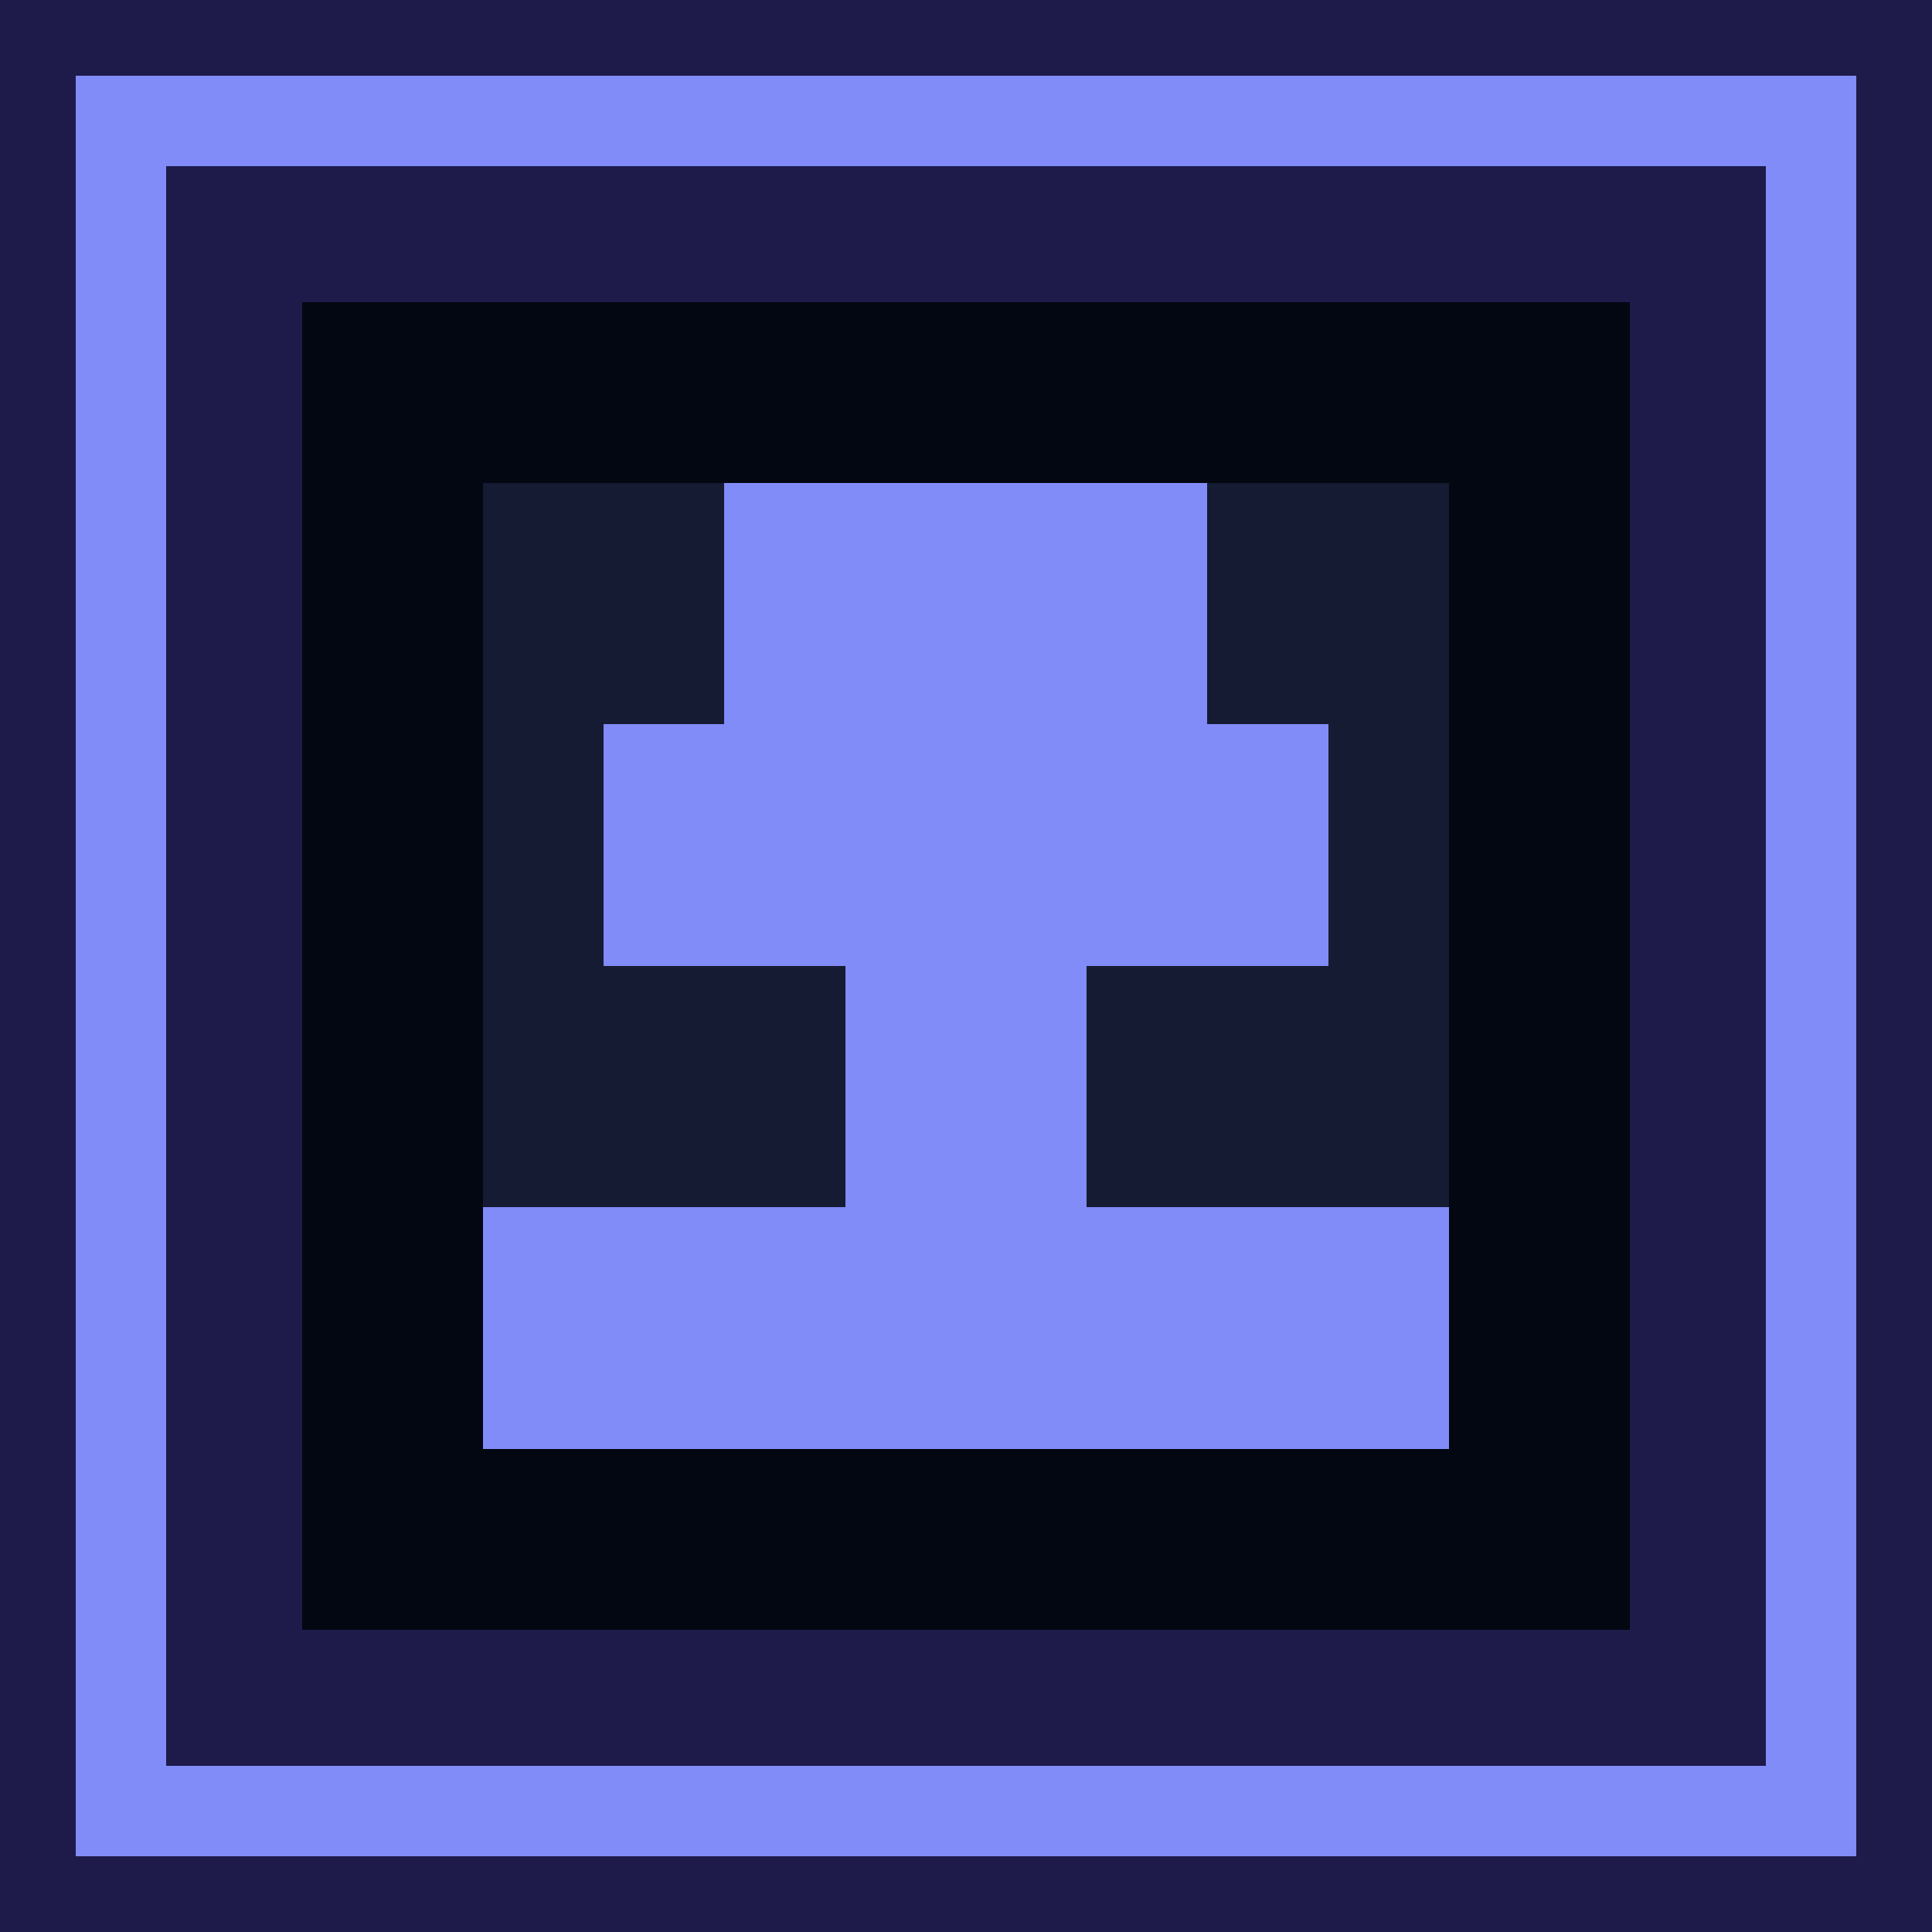
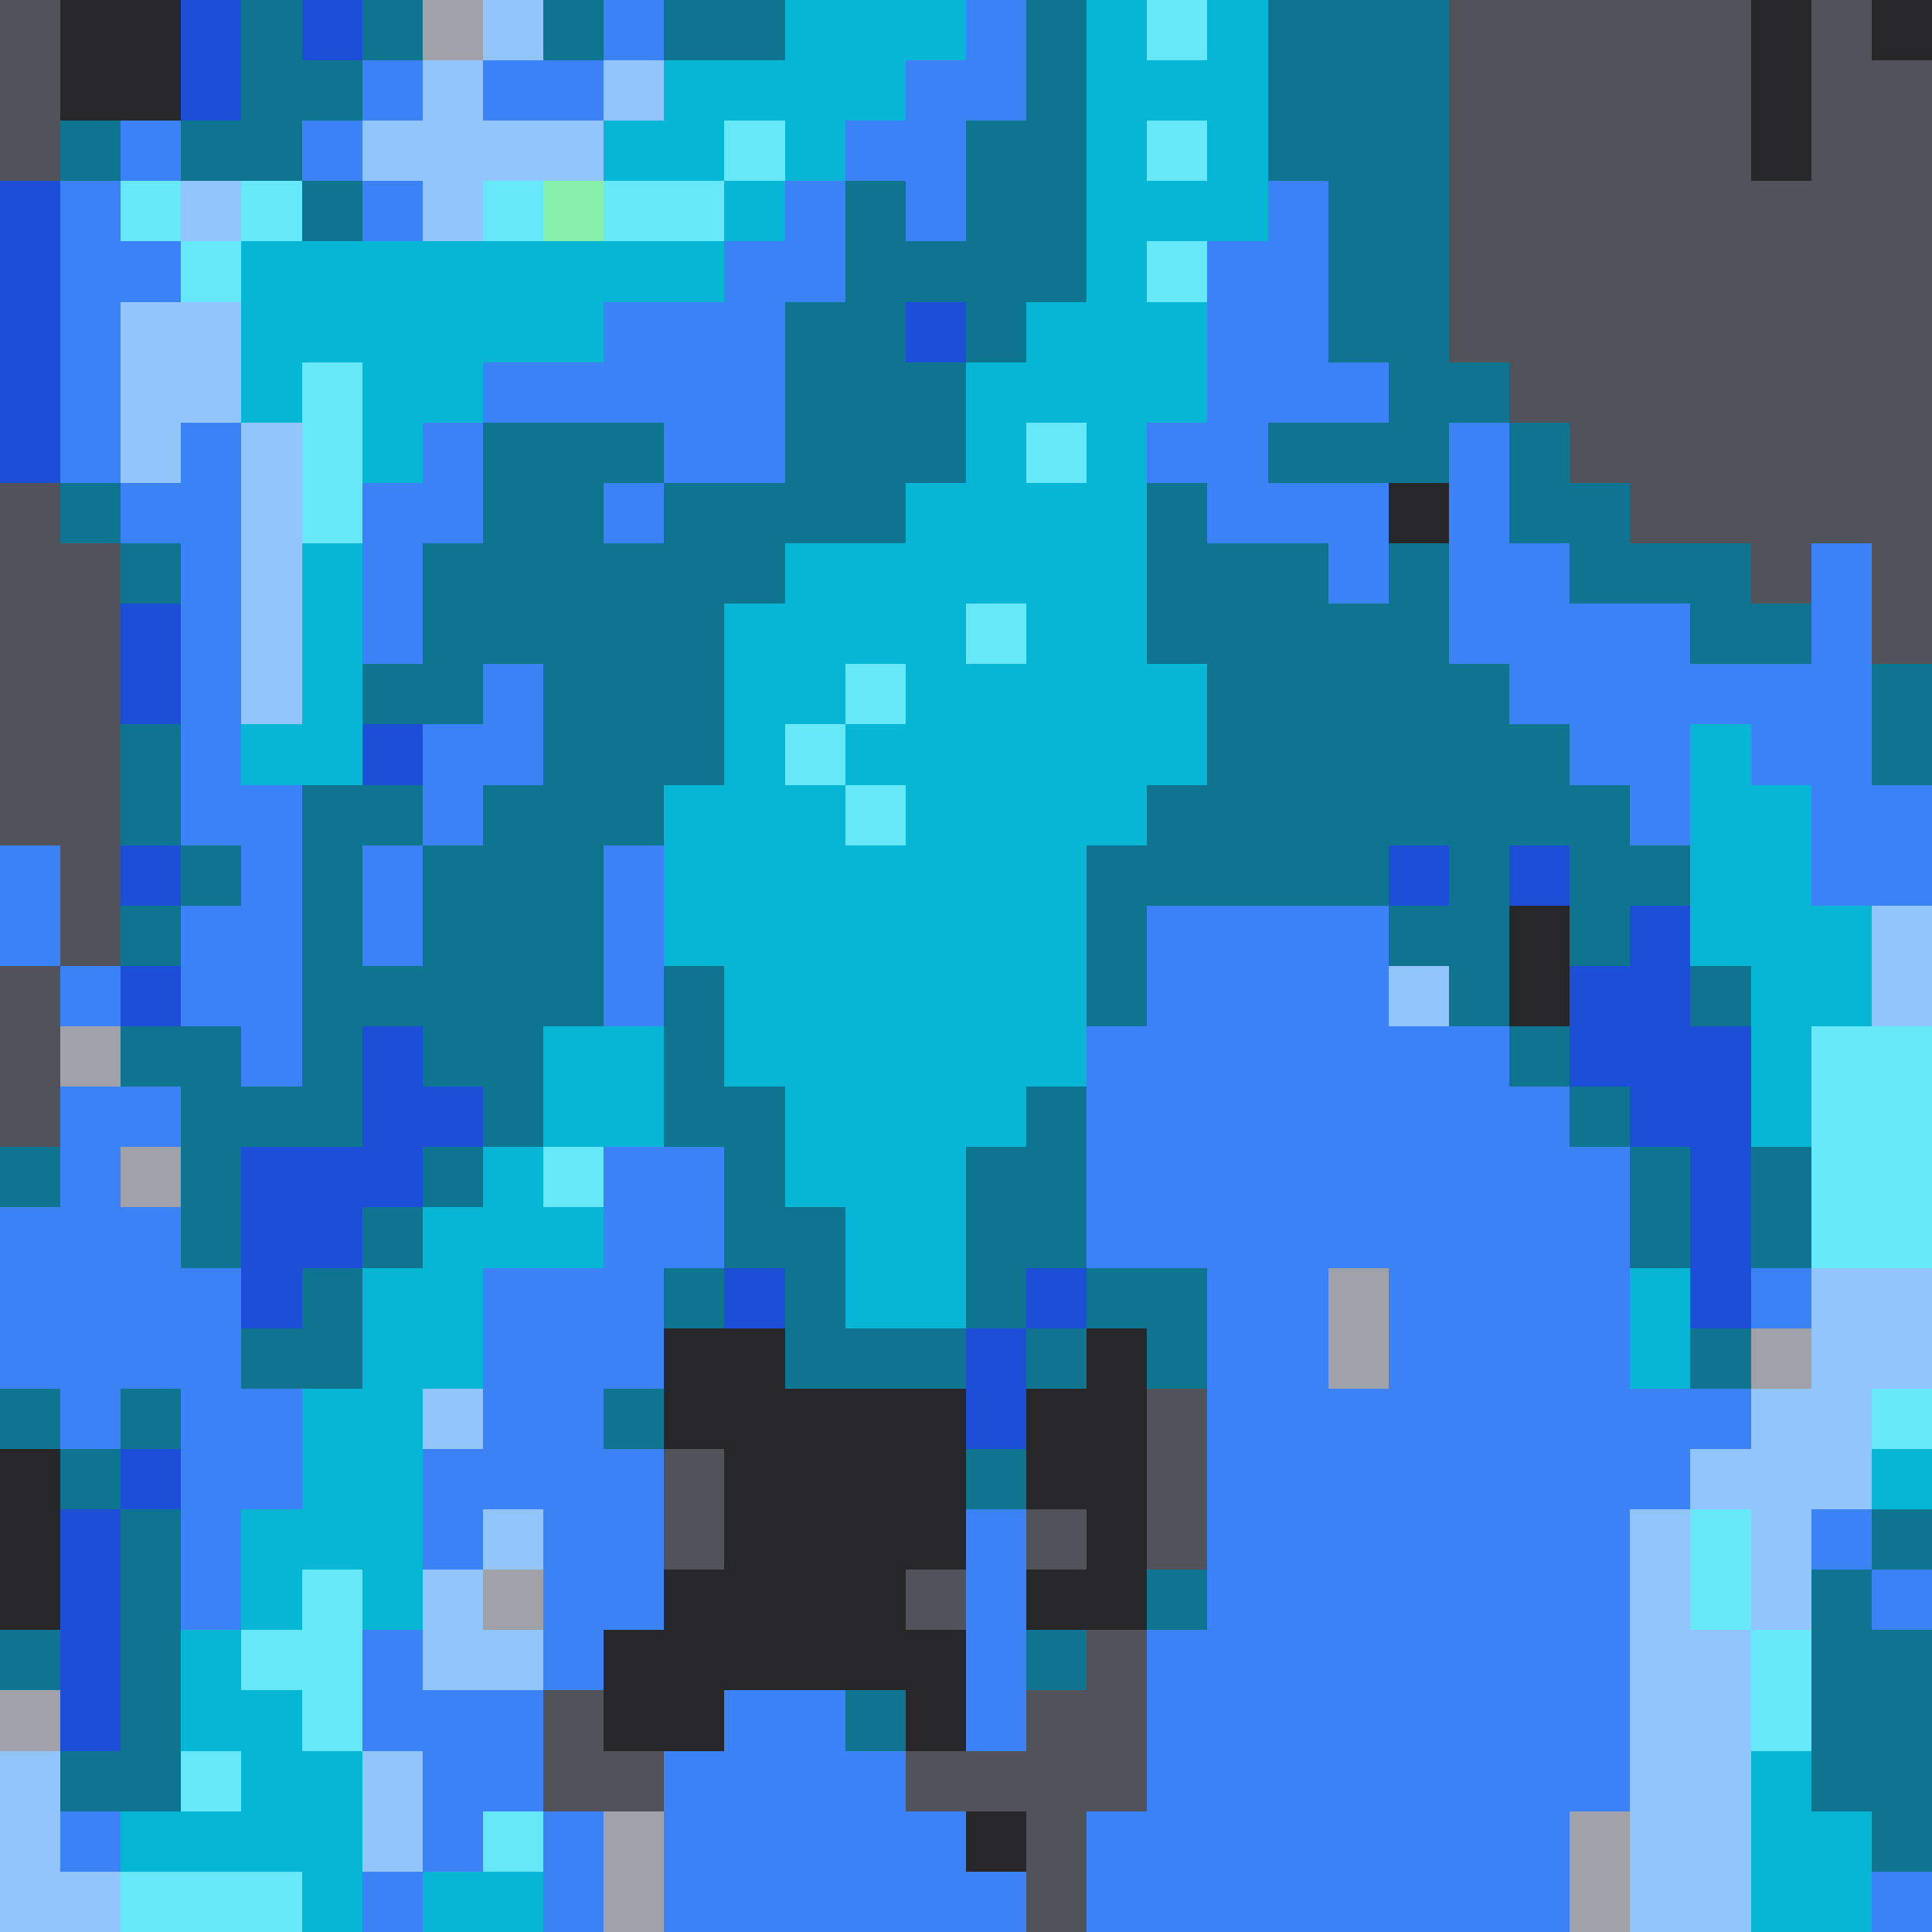
- <svg xmlns="http://www.w3.org/2000/svg" viewBox="0 0 32 32" width="32" height="32" shape-rendering="crispEdges">
-   <rect width="32" height="32" fill="#1e1b4b" />
-   <rect x="2" y="2" width="28" height="28" fill="#1e1b4b" stroke="#818cf8" stroke-width="1.5" />
-   <rect x="5" y="5" width="22" height="22" fill="#030712" />
-   <rect x="8" y="8" width="16" height="16" fill="#818cf8" opacity="0.15" />
-   <path d="M12 8h8v4h-8z M10 12h12v4h-12z M14 16h4v8h-4z M8 20h16v4h-16z" fill="#818cf8" />
+ <svg xmlns="http://www.w3.org/2000/svg" viewBox="0 0 32 32" shape-rendering="crispEdges">
+   <rect x="0" y="0" width="1" height="1" fill="#52525b" />
+   <rect x="1" y="0" width="2" height="1" fill="#27272a" />
+   <rect x="3" y="0" width="1" height="1" fill="#1d4ed8" />
+   <rect x="4" y="0" width="1" height="1" fill="#0e7490" />
+   <rect x="5" y="0" width="1" height="1" fill="#1d4ed8" />
+   <rect x="6" y="0" width="1" height="1" fill="#0e7490" />
+   <rect x="7" y="0" width="1" height="1" fill="#a1a1aa" />
+   <rect x="8" y="0" width="1" height="1" fill="#93c5fd" />
+   <rect x="9" y="0" width="1" height="1" fill="#0e7490" />
+   <rect x="10" y="0" width="1" height="1" fill="#3b82f6" />
+   <rect x="11" y="0" width="2" height="1" fill="#0e7490" />
+   <rect x="13" y="0" width="3" height="1" fill="#06b6d4" />
+   <rect x="16" y="0" width="1" height="1" fill="#3b82f6" />
+   <rect x="17" y="0" width="1" height="1" fill="#0e7490" />
+   <rect x="18" y="0" width="1" height="1" fill="#06b6d4" />
+   <rect x="19" y="0" width="1" height="1" fill="#67e8f9" />
+   <rect x="20" y="0" width="1" height="1" fill="#06b6d4" />
+   <rect x="21" y="0" width="3" height="1" fill="#0e7490" />
+   <rect x="24" y="0" width="5" height="1" fill="#52525b" />
+   <rect x="29" y="0" width="1" height="1" fill="#27272a" />
+   <rect x="30" y="0" width="1" height="1" fill="#52525b" />
+   <rect x="31" y="0" width="1" height="1" fill="#27272a" />
+   <rect x="0" y="1" width="1" height="1" fill="#52525b" />
+   <rect x="1" y="1" width="2" height="1" fill="#27272a" />
+   <rect x="3" y="1" width="1" height="1" fill="#1d4ed8" />
+   <rect x="4" y="1" width="2" height="1" fill="#0e7490" />
+   <rect x="6" y="1" width="1" height="1" fill="#3b82f6" />
+   <rect x="7" y="1" width="1" height="1" fill="#93c5fd" />
+   <rect x="8" y="1" width="2" height="1" fill="#3b82f6" />
+   <rect x="10" y="1" width="1" height="1" fill="#93c5fd" />
+   <rect x="11" y="1" width="4" height="1" fill="#06b6d4" />
+   <rect x="15" y="1" width="2" height="1" fill="#3b82f6" />
+   <rect x="17" y="1" width="1" height="1" fill="#0e7490" />
+   <rect x="18" y="1" width="3" height="1" fill="#06b6d4" />
+   <rect x="21" y="1" width="3" height="1" fill="#0e7490" />
+   <rect x="24" y="1" width="5" height="1" fill="#52525b" />
+   <rect x="29" y="1" width="1" height="1" fill="#27272a" />
+   <rect x="30" y="1" width="2" height="1" fill="#52525b" />
+   <rect x="0" y="2" width="1" height="1" fill="#52525b" />
+   <rect x="1" y="2" width="1" height="1" fill="#0e7490" />
+   <rect x="2" y="2" width="1" height="1" fill="#3b82f6" />
+   <rect x="3" y="2" width="2" height="1" fill="#0e7490" />
+   <rect x="5" y="2" width="1" height="1" fill="#3b82f6" />
+   <rect x="6" y="2" width="4" height="1" fill="#93c5fd" />
+   <rect x="10" y="2" width="2" height="1" fill="#06b6d4" />
+   <rect x="12" y="2" width="1" height="1" fill="#67e8f9" />
+   <rect x="13" y="2" width="1" height="1" fill="#06b6d4" />
+   <rect x="14" y="2" width="2" height="1" fill="#3b82f6" />
+   <rect x="16" y="2" width="2" height="1" fill="#0e7490" />
+   <rect x="18" y="2" width="1" height="1" fill="#06b6d4" />
+   <rect x="19" y="2" width="1" height="1" fill="#67e8f9" />
+   <rect x="20" y="2" width="1" height="1" fill="#06b6d4" />
+   <rect x="21" y="2" width="3" height="1" fill="#0e7490" />
+   <rect x="24" y="2" width="5" height="1" fill="#52525b" />
+   <rect x="29" y="2" width="1" height="1" fill="#27272a" />
+   <rect x="30" y="2" width="2" height="1" fill="#52525b" />
+   <rect x="0" y="3" width="1" height="1" fill="#1d4ed8" />
+   <rect x="1" y="3" width="1" height="1" fill="#3b82f6" />
+   <rect x="2" y="3" width="1" height="1" fill="#67e8f9" />
+   <rect x="3" y="3" width="1" height="1" fill="#93c5fd" />
+   <rect x="4" y="3" width="1" height="1" fill="#67e8f9" />
+   <rect x="5" y="3" width="1" height="1" fill="#0e7490" />
+   <rect x="6" y="3" width="1" height="1" fill="#3b82f6" />
+   <rect x="7" y="3" width="1" height="1" fill="#93c5fd" />
+   <rect x="8" y="3" width="1" height="1" fill="#67e8f9" />
+   <rect x="9" y="3" width="1" height="1" fill="#86efac" />
+   <rect x="10" y="3" width="2" height="1" fill="#67e8f9" />
+   <rect x="12" y="3" width="1" height="1" fill="#06b6d4" />
+   <rect x="13" y="3" width="1" height="1" fill="#3b82f6" />
+   <rect x="14" y="3" width="1" height="1" fill="#0e7490" />
+   <rect x="15" y="3" width="1" height="1" fill="#3b82f6" />
+   <rect x="16" y="3" width="2" height="1" fill="#0e7490" />
+   <rect x="18" y="3" width="3" height="1" fill="#06b6d4" />
+   <rect x="21" y="3" width="1" height="1" fill="#3b82f6" />
+   <rect x="22" y="3" width="2" height="1" fill="#0e7490" />
+   <rect x="24" y="3" width="8" height="1" fill="#52525b" />
+   <rect x="0" y="4" width="1" height="1" fill="#1d4ed8" />
+   <rect x="1" y="4" width="2" height="1" fill="#3b82f6" />
+   <rect x="3" y="4" width="1" height="1" fill="#67e8f9" />
+   <rect x="4" y="4" width="8" height="1" fill="#06b6d4" />
+   <rect x="12" y="4" width="2" height="1" fill="#3b82f6" />
+   <rect x="14" y="4" width="4" height="1" fill="#0e7490" />
+   <rect x="18" y="4" width="1" height="1" fill="#06b6d4" />
+   <rect x="19" y="4" width="1" height="1" fill="#67e8f9" />
+   <rect x="20" y="4" width="2" height="1" fill="#3b82f6" />
+   <rect x="22" y="4" width="2" height="1" fill="#0e7490" />
+   <rect x="24" y="4" width="8" height="1" fill="#52525b" />
+   <rect x="0" y="5" width="1" height="1" fill="#1d4ed8" />
+   <rect x="1" y="5" width="1" height="1" fill="#3b82f6" />
+   <rect x="2" y="5" width="2" height="1" fill="#93c5fd" />
+   <rect x="4" y="5" width="6" height="1" fill="#06b6d4" />
+   <rect x="10" y="5" width="3" height="1" fill="#3b82f6" />
+   <rect x="13" y="5" width="2" height="1" fill="#0e7490" />
+   <rect x="15" y="5" width="1" height="1" fill="#1d4ed8" />
+   <rect x="16" y="5" width="1" height="1" fill="#0e7490" />
+   <rect x="17" y="5" width="3" height="1" fill="#06b6d4" />
+   <rect x="20" y="5" width="2" height="1" fill="#3b82f6" />
+   <rect x="22" y="5" width="2" height="1" fill="#0e7490" />
+   <rect x="24" y="5" width="8" height="1" fill="#52525b" />
+   <rect x="0" y="6" width="1" height="1" fill="#1d4ed8" />
+   <rect x="1" y="6" width="1" height="1" fill="#3b82f6" />
+   <rect x="2" y="6" width="2" height="1" fill="#93c5fd" />
+   <rect x="4" y="6" width="1" height="1" fill="#06b6d4" />
+   <rect x="5" y="6" width="1" height="1" fill="#67e8f9" />
+   <rect x="6" y="6" width="2" height="1" fill="#06b6d4" />
+   <rect x="8" y="6" width="5" height="1" fill="#3b82f6" />
+   <rect x="13" y="6" width="3" height="1" fill="#0e7490" />
+   <rect x="16" y="6" width="4" height="1" fill="#06b6d4" />
+   <rect x="20" y="6" width="3" height="1" fill="#3b82f6" />
+   <rect x="23" y="6" width="2" height="1" fill="#0e7490" />
+   <rect x="25" y="6" width="7" height="1" fill="#52525b" />
+   <rect x="0" y="7" width="1" height="1" fill="#1d4ed8" />
+   <rect x="1" y="7" width="1" height="1" fill="#3b82f6" />
+   <rect x="2" y="7" width="1" height="1" fill="#93c5fd" />
+   <rect x="3" y="7" width="1" height="1" fill="#3b82f6" />
+   <rect x="4" y="7" width="1" height="1" fill="#93c5fd" />
+   <rect x="5" y="7" width="1" height="1" fill="#67e8f9" />
+   <rect x="6" y="7" width="1" height="1" fill="#06b6d4" />
+   <rect x="7" y="7" width="1" height="1" fill="#3b82f6" />
+   <rect x="8" y="7" width="3" height="1" fill="#0e7490" />
+   <rect x="11" y="7" width="2" height="1" fill="#3b82f6" />
+   <rect x="13" y="7" width="3" height="1" fill="#0e7490" />
+   <rect x="16" y="7" width="1" height="1" fill="#06b6d4" />
+   <rect x="17" y="7" width="1" height="1" fill="#67e8f9" />
+   <rect x="18" y="7" width="1" height="1" fill="#06b6d4" />
+   <rect x="19" y="7" width="2" height="1" fill="#3b82f6" />
+   <rect x="21" y="7" width="3" height="1" fill="#0e7490" />
+   <rect x="24" y="7" width="1" height="1" fill="#3b82f6" />
+   <rect x="25" y="7" width="1" height="1" fill="#0e7490" />
+   <rect x="26" y="7" width="6" height="1" fill="#52525b" />
+   <rect x="0" y="8" width="1" height="1" fill="#52525b" />
+   <rect x="1" y="8" width="1" height="1" fill="#0e7490" />
+   <rect x="2" y="8" width="2" height="1" fill="#3b82f6" />
+   <rect x="4" y="8" width="1" height="1" fill="#93c5fd" />
+   <rect x="5" y="8" width="1" height="1" fill="#67e8f9" />
+   <rect x="6" y="8" width="2" height="1" fill="#3b82f6" />
+   <rect x="8" y="8" width="2" height="1" fill="#0e7490" />
+   <rect x="10" y="8" width="1" height="1" fill="#3b82f6" />
+   <rect x="11" y="8" width="4" height="1" fill="#0e7490" />
+   <rect x="15" y="8" width="4" height="1" fill="#06b6d4" />
+   <rect x="19" y="8" width="1" height="1" fill="#0e7490" />
+   <rect x="20" y="8" width="3" height="1" fill="#3b82f6" />
+   <rect x="23" y="8" width="1" height="1" fill="#27272a" />
+   <rect x="24" y="8" width="1" height="1" fill="#3b82f6" />
+   <rect x="25" y="8" width="2" height="1" fill="#0e7490" />
+   <rect x="27" y="8" width="5" height="1" fill="#52525b" />
+   <rect x="0" y="9" width="2" height="1" fill="#52525b" />
+   <rect x="2" y="9" width="1" height="1" fill="#0e7490" />
+   <rect x="3" y="9" width="1" height="1" fill="#3b82f6" />
+   <rect x="4" y="9" width="1" height="1" fill="#93c5fd" />
+   <rect x="5" y="9" width="1" height="1" fill="#06b6d4" />
+   <rect x="6" y="9" width="1" height="1" fill="#3b82f6" />
+   <rect x="7" y="9" width="6" height="1" fill="#0e7490" />
+   <rect x="13" y="9" width="6" height="1" fill="#06b6d4" />
+   <rect x="19" y="9" width="3" height="1" fill="#0e7490" />
+   <rect x="22" y="9" width="1" height="1" fill="#3b82f6" />
+   <rect x="23" y="9" width="1" height="1" fill="#0e7490" />
+   <rect x="24" y="9" width="2" height="1" fill="#3b82f6" />
+   <rect x="26" y="9" width="3" height="1" fill="#0e7490" />
+   <rect x="29" y="9" width="1" height="1" fill="#52525b" />
+   <rect x="30" y="9" width="1" height="1" fill="#3b82f6" />
+   <rect x="31" y="9" width="1" height="1" fill="#52525b" />
+   <rect x="0" y="10" width="2" height="1" fill="#52525b" />
+   <rect x="2" y="10" width="1" height="1" fill="#1d4ed8" />
+   <rect x="3" y="10" width="1" height="1" fill="#3b82f6" />
+   <rect x="4" y="10" width="1" height="1" fill="#93c5fd" />
+   <rect x="5" y="10" width="1" height="1" fill="#06b6d4" />
+   <rect x="6" y="10" width="1" height="1" fill="#3b82f6" />
+   <rect x="7" y="10" width="5" height="1" fill="#0e7490" />
+   <rect x="12" y="10" width="4" height="1" fill="#06b6d4" />
+   <rect x="16" y="10" width="1" height="1" fill="#67e8f9" />
+   <rect x="17" y="10" width="2" height="1" fill="#06b6d4" />
+   <rect x="19" y="10" width="5" height="1" fill="#0e7490" />
+   <rect x="24" y="10" width="4" height="1" fill="#3b82f6" />
+   <rect x="28" y="10" width="2" height="1" fill="#0e7490" />
+   <rect x="30" y="10" width="1" height="1" fill="#3b82f6" />
+   <rect x="31" y="10" width="1" height="1" fill="#52525b" />
+   <rect x="0" y="11" width="2" height="1" fill="#52525b" />
+   <rect x="2" y="11" width="1" height="1" fill="#1d4ed8" />
+   <rect x="3" y="11" width="1" height="1" fill="#3b82f6" />
+   <rect x="4" y="11" width="1" height="1" fill="#93c5fd" />
+   <rect x="5" y="11" width="1" height="1" fill="#06b6d4" />
+   <rect x="6" y="11" width="2" height="1" fill="#0e7490" />
+   <rect x="8" y="11" width="1" height="1" fill="#3b82f6" />
+   <rect x="9" y="11" width="3" height="1" fill="#0e7490" />
+   <rect x="12" y="11" width="2" height="1" fill="#06b6d4" />
+   <rect x="14" y="11" width="1" height="1" fill="#67e8f9" />
+   <rect x="15" y="11" width="5" height="1" fill="#06b6d4" />
+   <rect x="20" y="11" width="5" height="1" fill="#0e7490" />
+   <rect x="25" y="11" width="6" height="1" fill="#3b82f6" />
+   <rect x="31" y="11" width="1" height="1" fill="#0e7490" />
+   <rect x="0" y="12" width="2" height="1" fill="#52525b" />
+   <rect x="2" y="12" width="1" height="1" fill="#0e7490" />
+   <rect x="3" y="12" width="1" height="1" fill="#3b82f6" />
+   <rect x="4" y="12" width="2" height="1" fill="#06b6d4" />
+   <rect x="6" y="12" width="1" height="1" fill="#1d4ed8" />
+   <rect x="7" y="12" width="2" height="1" fill="#3b82f6" />
+   <rect x="9" y="12" width="3" height="1" fill="#0e7490" />
+   <rect x="12" y="12" width="1" height="1" fill="#06b6d4" />
+   <rect x="13" y="12" width="1" height="1" fill="#67e8f9" />
+   <rect x="14" y="12" width="6" height="1" fill="#06b6d4" />
+   <rect x="20" y="12" width="6" height="1" fill="#0e7490" />
+   <rect x="26" y="12" width="2" height="1" fill="#3b82f6" />
+   <rect x="28" y="12" width="1" height="1" fill="#06b6d4" />
+   <rect x="29" y="12" width="2" height="1" fill="#3b82f6" />
+   <rect x="31" y="12" width="1" height="1" fill="#0e7490" />
+   <rect x="0" y="13" width="2" height="1" fill="#52525b" />
+   <rect x="2" y="13" width="1" height="1" fill="#0e7490" />
+   <rect x="3" y="13" width="2" height="1" fill="#3b82f6" />
+   <rect x="5" y="13" width="2" height="1" fill="#0e7490" />
+   <rect x="7" y="13" width="1" height="1" fill="#3b82f6" />
+   <rect x="8" y="13" width="3" height="1" fill="#0e7490" />
+   <rect x="11" y="13" width="3" height="1" fill="#06b6d4" />
+   <rect x="14" y="13" width="1" height="1" fill="#67e8f9" />
+   <rect x="15" y="13" width="4" height="1" fill="#06b6d4" />
+   <rect x="19" y="13" width="8" height="1" fill="#0e7490" />
+   <rect x="27" y="13" width="1" height="1" fill="#3b82f6" />
+   <rect x="28" y="13" width="2" height="1" fill="#06b6d4" />
+   <rect x="30" y="13" width="2" height="1" fill="#3b82f6" />
+   <rect x="0" y="14" width="1" height="1" fill="#3b82f6" />
+   <rect x="1" y="14" width="1" height="1" fill="#52525b" />
+   <rect x="2" y="14" width="1" height="1" fill="#1d4ed8" />
+   <rect x="3" y="14" width="1" height="1" fill="#0e7490" />
+   <rect x="4" y="14" width="1" height="1" fill="#3b82f6" />
+   <rect x="5" y="14" width="1" height="1" fill="#0e7490" />
+   <rect x="6" y="14" width="1" height="1" fill="#3b82f6" />
+   <rect x="7" y="14" width="3" height="1" fill="#0e7490" />
+   <rect x="10" y="14" width="1" height="1" fill="#3b82f6" />
+   <rect x="11" y="14" width="7" height="1" fill="#06b6d4" />
+   <rect x="18" y="14" width="5" height="1" fill="#0e7490" />
+   <rect x="23" y="14" width="1" height="1" fill="#1d4ed8" />
+   <rect x="24" y="14" width="1" height="1" fill="#0e7490" />
+   <rect x="25" y="14" width="1" height="1" fill="#1d4ed8" />
+   <rect x="26" y="14" width="2" height="1" fill="#0e7490" />
+   <rect x="28" y="14" width="2" height="1" fill="#06b6d4" />
+   <rect x="30" y="14" width="2" height="1" fill="#3b82f6" />
+   <rect x="0" y="15" width="1" height="1" fill="#3b82f6" />
+   <rect x="1" y="15" width="1" height="1" fill="#52525b" />
+   <rect x="2" y="15" width="1" height="1" fill="#0e7490" />
+   <rect x="3" y="15" width="2" height="1" fill="#3b82f6" />
+   <rect x="5" y="15" width="1" height="1" fill="#0e7490" />
+   <rect x="6" y="15" width="1" height="1" fill="#3b82f6" />
+   <rect x="7" y="15" width="3" height="1" fill="#0e7490" />
+   <rect x="10" y="15" width="1" height="1" fill="#3b82f6" />
+   <rect x="11" y="15" width="7" height="1" fill="#06b6d4" />
+   <rect x="18" y="15" width="1" height="1" fill="#0e7490" />
+   <rect x="19" y="15" width="4" height="1" fill="#3b82f6" />
+   <rect x="23" y="15" width="2" height="1" fill="#0e7490" />
+   <rect x="25" y="15" width="1" height="1" fill="#27272a" />
+   <rect x="26" y="15" width="1" height="1" fill="#0e7490" />
+   <rect x="27" y="15" width="1" height="1" fill="#1d4ed8" />
+   <rect x="28" y="15" width="3" height="1" fill="#06b6d4" />
+   <rect x="31" y="15" width="1" height="1" fill="#93c5fd" />
+   <rect x="0" y="16" width="1" height="1" fill="#52525b" />
+   <rect x="1" y="16" width="1" height="1" fill="#3b82f6" />
+   <rect x="2" y="16" width="1" height="1" fill="#1d4ed8" />
+   <rect x="3" y="16" width="2" height="1" fill="#3b82f6" />
+   <rect x="5" y="16" width="5" height="1" fill="#0e7490" />
+   <rect x="10" y="16" width="1" height="1" fill="#3b82f6" />
+   <rect x="11" y="16" width="1" height="1" fill="#0e7490" />
+   <rect x="12" y="16" width="6" height="1" fill="#06b6d4" />
+   <rect x="18" y="16" width="1" height="1" fill="#0e7490" />
+   <rect x="19" y="16" width="4" height="1" fill="#3b82f6" />
+   <rect x="23" y="16" width="1" height="1" fill="#93c5fd" />
+   <rect x="24" y="16" width="1" height="1" fill="#0e7490" />
+   <rect x="25" y="16" width="1" height="1" fill="#27272a" />
+   <rect x="26" y="16" width="2" height="1" fill="#1d4ed8" />
+   <rect x="28" y="16" width="1" height="1" fill="#0e7490" />
+   <rect x="29" y="16" width="2" height="1" fill="#06b6d4" />
+   <rect x="31" y="16" width="1" height="1" fill="#93c5fd" />
+   <rect x="0" y="17" width="1" height="1" fill="#52525b" />
+   <rect x="1" y="17" width="1" height="1" fill="#a1a1aa" />
+   <rect x="2" y="17" width="2" height="1" fill="#0e7490" />
+   <rect x="4" y="17" width="1" height="1" fill="#3b82f6" />
+   <rect x="5" y="17" width="1" height="1" fill="#0e7490" />
+   <rect x="6" y="17" width="1" height="1" fill="#1d4ed8" />
+   <rect x="7" y="17" width="2" height="1" fill="#0e7490" />
+   <rect x="9" y="17" width="2" height="1" fill="#06b6d4" />
+   <rect x="11" y="17" width="1" height="1" fill="#0e7490" />
+   <rect x="12" y="17" width="6" height="1" fill="#06b6d4" />
+   <rect x="18" y="17" width="7" height="1" fill="#3b82f6" />
+   <rect x="25" y="17" width="1" height="1" fill="#0e7490" />
+   <rect x="26" y="17" width="3" height="1" fill="#1d4ed8" />
+   <rect x="29" y="17" width="1" height="1" fill="#06b6d4" />
+   <rect x="30" y="17" width="2" height="1" fill="#67e8f9" />
+   <rect x="0" y="18" width="1" height="1" fill="#52525b" />
+   <rect x="1" y="18" width="2" height="1" fill="#3b82f6" />
+   <rect x="3" y="18" width="3" height="1" fill="#0e7490" />
+   <rect x="6" y="18" width="2" height="1" fill="#1d4ed8" />
+   <rect x="8" y="18" width="1" height="1" fill="#0e7490" />
+   <rect x="9" y="18" width="2" height="1" fill="#06b6d4" />
+   <rect x="11" y="18" width="2" height="1" fill="#0e7490" />
+   <rect x="13" y="18" width="4" height="1" fill="#06b6d4" />
+   <rect x="17" y="18" width="1" height="1" fill="#0e7490" />
+   <rect x="18" y="18" width="8" height="1" fill="#3b82f6" />
+   <rect x="26" y="18" width="1" height="1" fill="#0e7490" />
+   <rect x="27" y="18" width="2" height="1" fill="#1d4ed8" />
+   <rect x="29" y="18" width="1" height="1" fill="#06b6d4" />
+   <rect x="30" y="18" width="2" height="1" fill="#67e8f9" />
+   <rect x="0" y="19" width="1" height="1" fill="#0e7490" />
+   <rect x="1" y="19" width="1" height="1" fill="#3b82f6" />
+   <rect x="2" y="19" width="1" height="1" fill="#a1a1aa" />
+   <rect x="3" y="19" width="1" height="1" fill="#0e7490" />
+   <rect x="4" y="19" width="3" height="1" fill="#1d4ed8" />
+   <rect x="7" y="19" width="1" height="1" fill="#0e7490" />
+   <rect x="8" y="19" width="1" height="1" fill="#06b6d4" />
+   <rect x="9" y="19" width="1" height="1" fill="#67e8f9" />
+   <rect x="10" y="19" width="2" height="1" fill="#3b82f6" />
+   <rect x="12" y="19" width="1" height="1" fill="#0e7490" />
+   <rect x="13" y="19" width="3" height="1" fill="#06b6d4" />
+   <rect x="16" y="19" width="2" height="1" fill="#0e7490" />
+   <rect x="18" y="19" width="9" height="1" fill="#3b82f6" />
+   <rect x="27" y="19" width="1" height="1" fill="#0e7490" />
+   <rect x="28" y="19" width="1" height="1" fill="#1d4ed8" />
+   <rect x="29" y="19" width="1" height="1" fill="#0e7490" />
+   <rect x="30" y="19" width="2" height="1" fill="#67e8f9" />
+   <rect x="0" y="20" width="3" height="1" fill="#3b82f6" />
+   <rect x="3" y="20" width="1" height="1" fill="#0e7490" />
+   <rect x="4" y="20" width="2" height="1" fill="#1d4ed8" />
+   <rect x="6" y="20" width="1" height="1" fill="#0e7490" />
+   <rect x="7" y="20" width="3" height="1" fill="#06b6d4" />
+   <rect x="10" y="20" width="2" height="1" fill="#3b82f6" />
+   <rect x="12" y="20" width="2" height="1" fill="#0e7490" />
+   <rect x="14" y="20" width="2" height="1" fill="#06b6d4" />
+   <rect x="16" y="20" width="2" height="1" fill="#0e7490" />
+   <rect x="18" y="20" width="9" height="1" fill="#3b82f6" />
+   <rect x="27" y="20" width="1" height="1" fill="#0e7490" />
+   <rect x="28" y="20" width="1" height="1" fill="#1d4ed8" />
+   <rect x="29" y="20" width="1" height="1" fill="#0e7490" />
+   <rect x="30" y="20" width="2" height="1" fill="#67e8f9" />
+   <rect x="0" y="21" width="4" height="1" fill="#3b82f6" />
+   <rect x="4" y="21" width="1" height="1" fill="#1d4ed8" />
+   <rect x="5" y="21" width="1" height="1" fill="#0e7490" />
+   <rect x="6" y="21" width="2" height="1" fill="#06b6d4" />
+   <rect x="8" y="21" width="3" height="1" fill="#3b82f6" />
+   <rect x="11" y="21" width="1" height="1" fill="#0e7490" />
+   <rect x="12" y="21" width="1" height="1" fill="#1d4ed8" />
+   <rect x="13" y="21" width="1" height="1" fill="#0e7490" />
+   <rect x="14" y="21" width="2" height="1" fill="#06b6d4" />
+   <rect x="16" y="21" width="1" height="1" fill="#0e7490" />
+   <rect x="17" y="21" width="1" height="1" fill="#1d4ed8" />
+   <rect x="18" y="21" width="2" height="1" fill="#0e7490" />
+   <rect x="20" y="21" width="2" height="1" fill="#3b82f6" />
+   <rect x="22" y="21" width="1" height="1" fill="#a1a1aa" />
+   <rect x="23" y="21" width="4" height="1" fill="#3b82f6" />
+   <rect x="27" y="21" width="1" height="1" fill="#06b6d4" />
+   <rect x="28" y="21" width="1" height="1" fill="#1d4ed8" />
+   <rect x="29" y="21" width="1" height="1" fill="#3b82f6" />
+   <rect x="30" y="21" width="2" height="1" fill="#93c5fd" />
+   <rect x="0" y="22" width="4" height="1" fill="#3b82f6" />
+   <rect x="4" y="22" width="2" height="1" fill="#0e7490" />
+   <rect x="6" y="22" width="2" height="1" fill="#06b6d4" />
+   <rect x="8" y="22" width="3" height="1" fill="#3b82f6" />
+   <rect x="11" y="22" width="2" height="1" fill="#27272a" />
+   <rect x="13" y="22" width="3" height="1" fill="#0e7490" />
+   <rect x="16" y="22" width="1" height="1" fill="#1d4ed8" />
+   <rect x="17" y="22" width="1" height="1" fill="#0e7490" />
+   <rect x="18" y="22" width="1" height="1" fill="#27272a" />
+   <rect x="19" y="22" width="1" height="1" fill="#0e7490" />
+   <rect x="20" y="22" width="2" height="1" fill="#3b82f6" />
+   <rect x="22" y="22" width="1" height="1" fill="#a1a1aa" />
+   <rect x="23" y="22" width="4" height="1" fill="#3b82f6" />
+   <rect x="27" y="22" width="1" height="1" fill="#06b6d4" />
+   <rect x="28" y="22" width="1" height="1" fill="#0e7490" />
+   <rect x="29" y="22" width="1" height="1" fill="#a1a1aa" />
+   <rect x="30" y="22" width="2" height="1" fill="#93c5fd" />
+   <rect x="0" y="23" width="1" height="1" fill="#0e7490" />
+   <rect x="1" y="23" width="1" height="1" fill="#3b82f6" />
+   <rect x="2" y="23" width="1" height="1" fill="#0e7490" />
+   <rect x="3" y="23" width="2" height="1" fill="#3b82f6" />
+   <rect x="5" y="23" width="2" height="1" fill="#06b6d4" />
+   <rect x="7" y="23" width="1" height="1" fill="#93c5fd" />
+   <rect x="8" y="23" width="2" height="1" fill="#3b82f6" />
+   <rect x="10" y="23" width="1" height="1" fill="#0e7490" />
+   <rect x="11" y="23" width="5" height="1" fill="#27272a" />
+   <rect x="16" y="23" width="1" height="1" fill="#1d4ed8" />
+   <rect x="17" y="23" width="2" height="1" fill="#27272a" />
+   <rect x="19" y="23" width="1" height="1" fill="#52525b" />
+   <rect x="20" y="23" width="9" height="1" fill="#3b82f6" />
+   <rect x="29" y="23" width="2" height="1" fill="#93c5fd" />
+   <rect x="31" y="23" width="1" height="1" fill="#67e8f9" />
+   <rect x="0" y="24" width="1" height="1" fill="#27272a" />
+   <rect x="1" y="24" width="1" height="1" fill="#0e7490" />
+   <rect x="2" y="24" width="1" height="1" fill="#1d4ed8" />
+   <rect x="3" y="24" width="2" height="1" fill="#3b82f6" />
+   <rect x="5" y="24" width="2" height="1" fill="#06b6d4" />
+   <rect x="7" y="24" width="4" height="1" fill="#3b82f6" />
+   <rect x="11" y="24" width="1" height="1" fill="#52525b" />
+   <rect x="12" y="24" width="4" height="1" fill="#27272a" />
+   <rect x="16" y="24" width="1" height="1" fill="#0e7490" />
+   <rect x="17" y="24" width="2" height="1" fill="#27272a" />
+   <rect x="19" y="24" width="1" height="1" fill="#52525b" />
+   <rect x="20" y="24" width="8" height="1" fill="#3b82f6" />
+   <rect x="28" y="24" width="3" height="1" fill="#93c5fd" />
+   <rect x="31" y="24" width="1" height="1" fill="#06b6d4" />
+   <rect x="0" y="25" width="1" height="1" fill="#27272a" />
+   <rect x="1" y="25" width="1" height="1" fill="#1d4ed8" />
+   <rect x="2" y="25" width="1" height="1" fill="#0e7490" />
+   <rect x="3" y="25" width="1" height="1" fill="#3b82f6" />
+   <rect x="4" y="25" width="3" height="1" fill="#06b6d4" />
+   <rect x="7" y="25" width="1" height="1" fill="#3b82f6" />
+   <rect x="8" y="25" width="1" height="1" fill="#93c5fd" />
+   <rect x="9" y="25" width="2" height="1" fill="#3b82f6" />
+   <rect x="11" y="25" width="1" height="1" fill="#52525b" />
+   <rect x="12" y="25" width="4" height="1" fill="#27272a" />
+   <rect x="16" y="25" width="1" height="1" fill="#3b82f6" />
+   <rect x="17" y="25" width="1" height="1" fill="#52525b" />
+   <rect x="18" y="25" width="1" height="1" fill="#27272a" />
+   <rect x="19" y="25" width="1" height="1" fill="#52525b" />
+   <rect x="20" y="25" width="7" height="1" fill="#3b82f6" />
+   <rect x="27" y="25" width="1" height="1" fill="#93c5fd" />
+   <rect x="28" y="25" width="1" height="1" fill="#67e8f9" />
+   <rect x="29" y="25" width="1" height="1" fill="#93c5fd" />
+   <rect x="30" y="25" width="1" height="1" fill="#3b82f6" />
+   <rect x="31" y="25" width="1" height="1" fill="#0e7490" />
+   <rect x="0" y="26" width="1" height="1" fill="#27272a" />
+   <rect x="1" y="26" width="1" height="1" fill="#1d4ed8" />
+   <rect x="2" y="26" width="1" height="1" fill="#0e7490" />
+   <rect x="3" y="26" width="1" height="1" fill="#3b82f6" />
+   <rect x="4" y="26" width="1" height="1" fill="#06b6d4" />
+   <rect x="5" y="26" width="1" height="1" fill="#67e8f9" />
+   <rect x="6" y="26" width="1" height="1" fill="#06b6d4" />
+   <rect x="7" y="26" width="1" height="1" fill="#93c5fd" />
+   <rect x="8" y="26" width="1" height="1" fill="#a1a1aa" />
+   <rect x="9" y="26" width="2" height="1" fill="#3b82f6" />
+   <rect x="11" y="26" width="4" height="1" fill="#27272a" />
+   <rect x="15" y="26" width="1" height="1" fill="#52525b" />
+   <rect x="16" y="26" width="1" height="1" fill="#3b82f6" />
+   <rect x="17" y="26" width="2" height="1" fill="#27272a" />
+   <rect x="19" y="26" width="1" height="1" fill="#0e7490" />
+   <rect x="20" y="26" width="7" height="1" fill="#3b82f6" />
+   <rect x="27" y="26" width="1" height="1" fill="#93c5fd" />
+   <rect x="28" y="26" width="1" height="1" fill="#67e8f9" />
+   <rect x="29" y="26" width="1" height="1" fill="#93c5fd" />
+   <rect x="30" y="26" width="1" height="1" fill="#0e7490" />
+   <rect x="31" y="26" width="1" height="1" fill="#3b82f6" />
+   <rect x="0" y="27" width="1" height="1" fill="#0e7490" />
+   <rect x="1" y="27" width="1" height="1" fill="#1d4ed8" />
+   <rect x="2" y="27" width="1" height="1" fill="#0e7490" />
+   <rect x="3" y="27" width="1" height="1" fill="#06b6d4" />
+   <rect x="4" y="27" width="2" height="1" fill="#67e8f9" />
+   <rect x="6" y="27" width="1" height="1" fill="#3b82f6" />
+   <rect x="7" y="27" width="2" height="1" fill="#93c5fd" />
+   <rect x="9" y="27" width="1" height="1" fill="#3b82f6" />
+   <rect x="10" y="27" width="6" height="1" fill="#27272a" />
+   <rect x="16" y="27" width="1" height="1" fill="#3b82f6" />
+   <rect x="17" y="27" width="1" height="1" fill="#0e7490" />
+   <rect x="18" y="27" width="1" height="1" fill="#52525b" />
+   <rect x="19" y="27" width="8" height="1" fill="#3b82f6" />
+   <rect x="27" y="27" width="2" height="1" fill="#93c5fd" />
+   <rect x="29" y="27" width="1" height="1" fill="#67e8f9" />
+   <rect x="30" y="27" width="2" height="1" fill="#0e7490" />
+   <rect x="0" y="28" width="1" height="1" fill="#a1a1aa" />
+   <rect x="1" y="28" width="1" height="1" fill="#1d4ed8" />
+   <rect x="2" y="28" width="1" height="1" fill="#0e7490" />
+   <rect x="3" y="28" width="2" height="1" fill="#06b6d4" />
+   <rect x="5" y="28" width="1" height="1" fill="#67e8f9" />
+   <rect x="6" y="28" width="3" height="1" fill="#3b82f6" />
+   <rect x="9" y="28" width="1" height="1" fill="#52525b" />
+   <rect x="10" y="28" width="2" height="1" fill="#27272a" />
+   <rect x="12" y="28" width="2" height="1" fill="#3b82f6" />
+   <rect x="14" y="28" width="1" height="1" fill="#0e7490" />
+   <rect x="15" y="28" width="1" height="1" fill="#27272a" />
+   <rect x="16" y="28" width="1" height="1" fill="#3b82f6" />
+   <rect x="17" y="28" width="2" height="1" fill="#52525b" />
+   <rect x="19" y="28" width="8" height="1" fill="#3b82f6" />
+   <rect x="27" y="28" width="2" height="1" fill="#93c5fd" />
+   <rect x="29" y="28" width="1" height="1" fill="#67e8f9" />
+   <rect x="30" y="28" width="2" height="1" fill="#0e7490" />
+   <rect x="0" y="29" width="1" height="1" fill="#93c5fd" />
+   <rect x="1" y="29" width="2" height="1" fill="#0e7490" />
+   <rect x="3" y="29" width="1" height="1" fill="#67e8f9" />
+   <rect x="4" y="29" width="2" height="1" fill="#06b6d4" />
+   <rect x="6" y="29" width="1" height="1" fill="#93c5fd" />
+   <rect x="7" y="29" width="2" height="1" fill="#3b82f6" />
+   <rect x="9" y="29" width="2" height="1" fill="#52525b" />
+   <rect x="11" y="29" width="4" height="1" fill="#3b82f6" />
+   <rect x="15" y="29" width="4" height="1" fill="#52525b" />
+   <rect x="19" y="29" width="8" height="1" fill="#3b82f6" />
+   <rect x="27" y="29" width="2" height="1" fill="#93c5fd" />
+   <rect x="29" y="29" width="1" height="1" fill="#06b6d4" />
+   <rect x="30" y="29" width="2" height="1" fill="#0e7490" />
+   <rect x="0" y="30" width="1" height="1" fill="#93c5fd" />
+   <rect x="1" y="30" width="1" height="1" fill="#3b82f6" />
+   <rect x="2" y="30" width="4" height="1" fill="#06b6d4" />
+   <rect x="6" y="30" width="1" height="1" fill="#93c5fd" />
+   <rect x="7" y="30" width="1" height="1" fill="#3b82f6" />
+   <rect x="8" y="30" width="1" height="1" fill="#67e8f9" />
+   <rect x="9" y="30" width="1" height="1" fill="#3b82f6" />
+   <rect x="10" y="30" width="1" height="1" fill="#a1a1aa" />
+   <rect x="11" y="30" width="5" height="1" fill="#3b82f6" />
+   <rect x="16" y="30" width="1" height="1" fill="#27272a" />
+   <rect x="17" y="30" width="1" height="1" fill="#52525b" />
+   <rect x="18" y="30" width="8" height="1" fill="#3b82f6" />
+   <rect x="26" y="30" width="1" height="1" fill="#a1a1aa" />
+   <rect x="27" y="30" width="2" height="1" fill="#93c5fd" />
+   <rect x="29" y="30" width="2" height="1" fill="#06b6d4" />
+   <rect x="31" y="30" width="1" height="1" fill="#0e7490" />
+   <rect x="0" y="31" width="2" height="1" fill="#93c5fd" />
+   <rect x="2" y="31" width="3" height="1" fill="#67e8f9" />
+   <rect x="5" y="31" width="1" height="1" fill="#06b6d4" />
+   <rect x="6" y="31" width="1" height="1" fill="#3b82f6" />
+   <rect x="7" y="31" width="2" height="1" fill="#06b6d4" />
+   <rect x="9" y="31" width="1" height="1" fill="#3b82f6" />
+   <rect x="10" y="31" width="1" height="1" fill="#a1a1aa" />
+   <rect x="11" y="31" width="6" height="1" fill="#3b82f6" />
+   <rect x="17" y="31" width="1" height="1" fill="#52525b" />
+   <rect x="18" y="31" width="8" height="1" fill="#3b82f6" />
+   <rect x="26" y="31" width="1" height="1" fill="#a1a1aa" />
+   <rect x="27" y="31" width="2" height="1" fill="#93c5fd" />
+   <rect x="29" y="31" width="2" height="1" fill="#06b6d4" />
+   <rect x="31" y="31" width="1" height="1" fill="#3b82f6" />
</svg>
